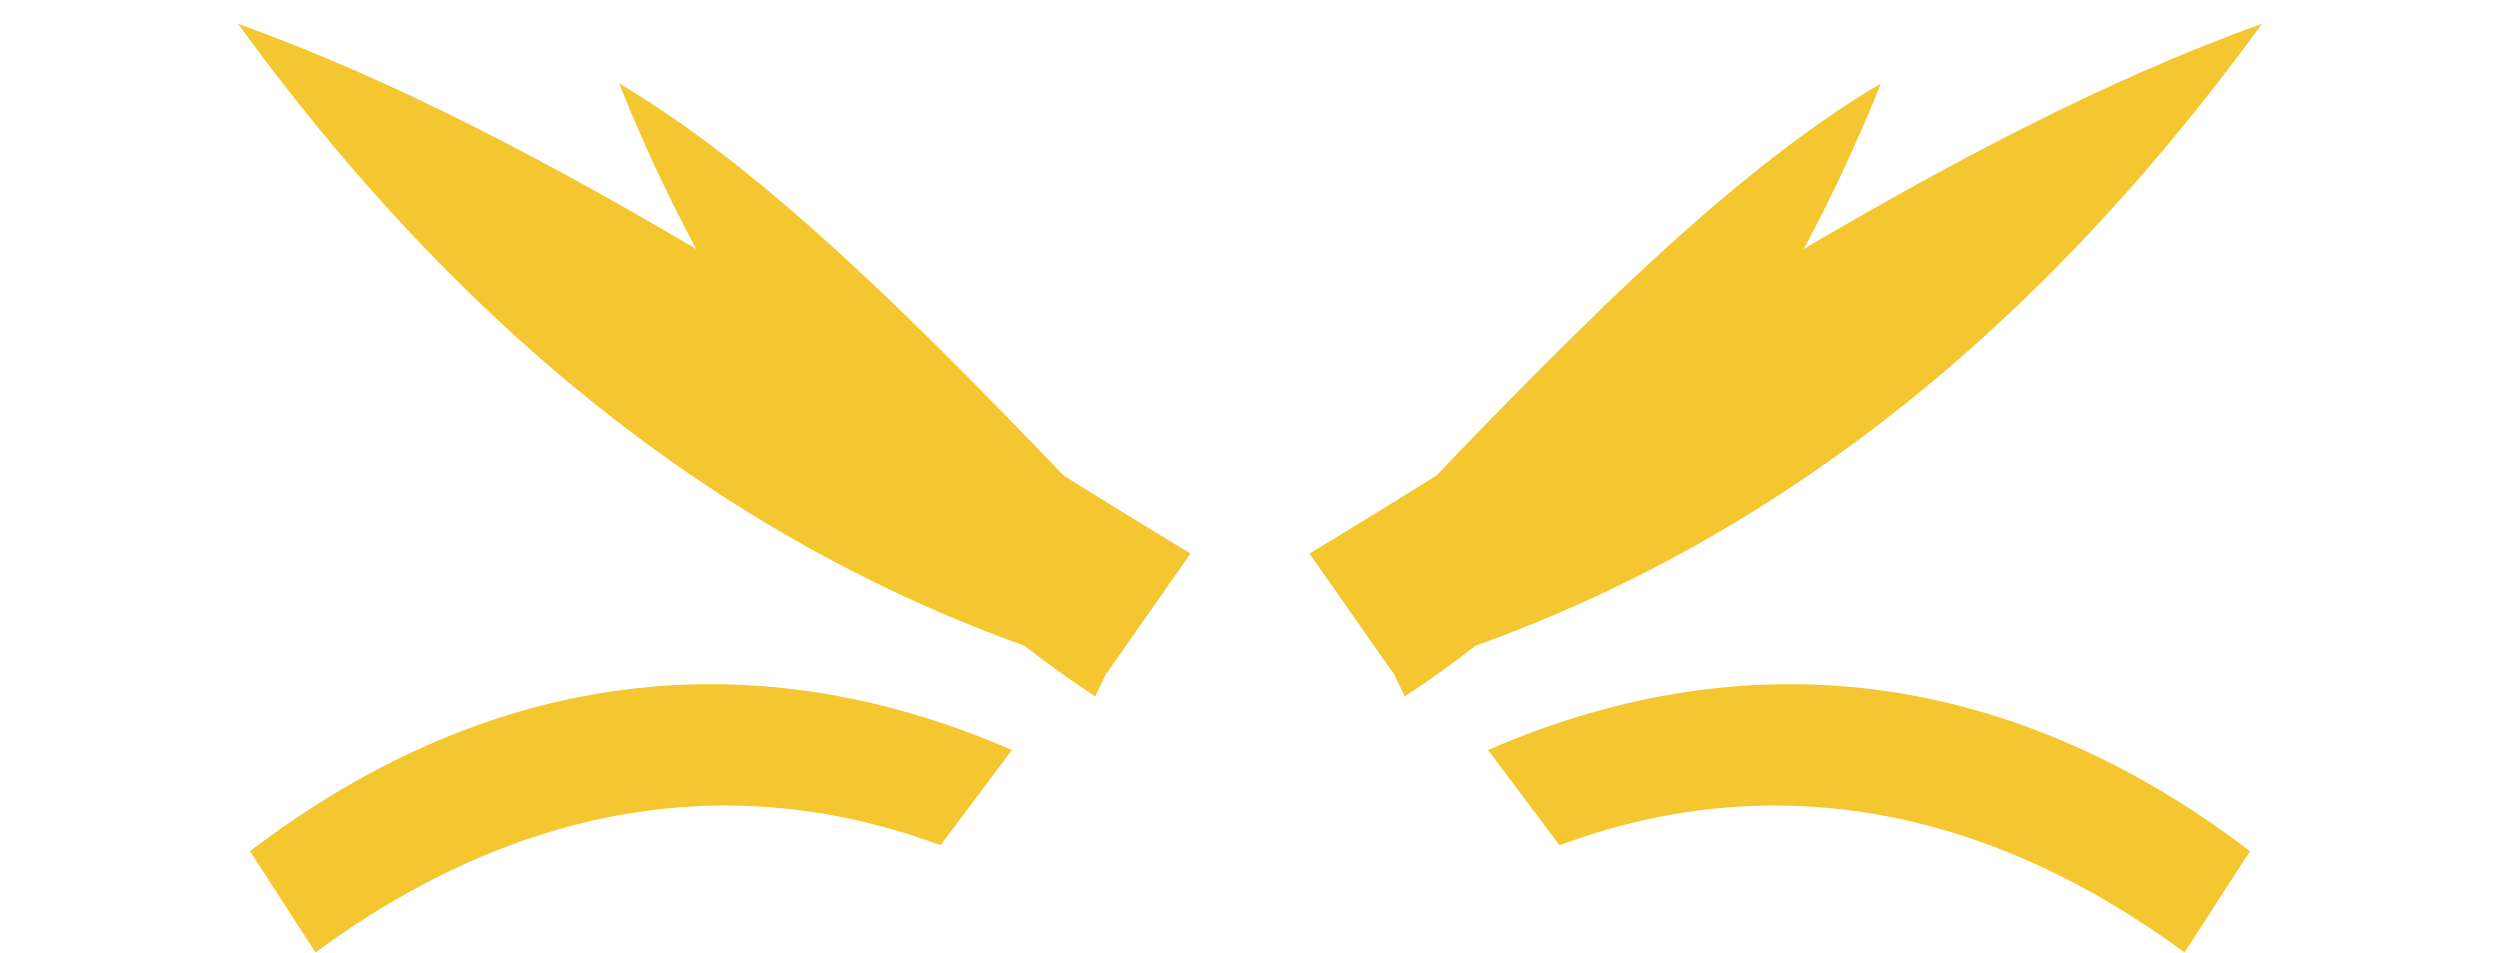
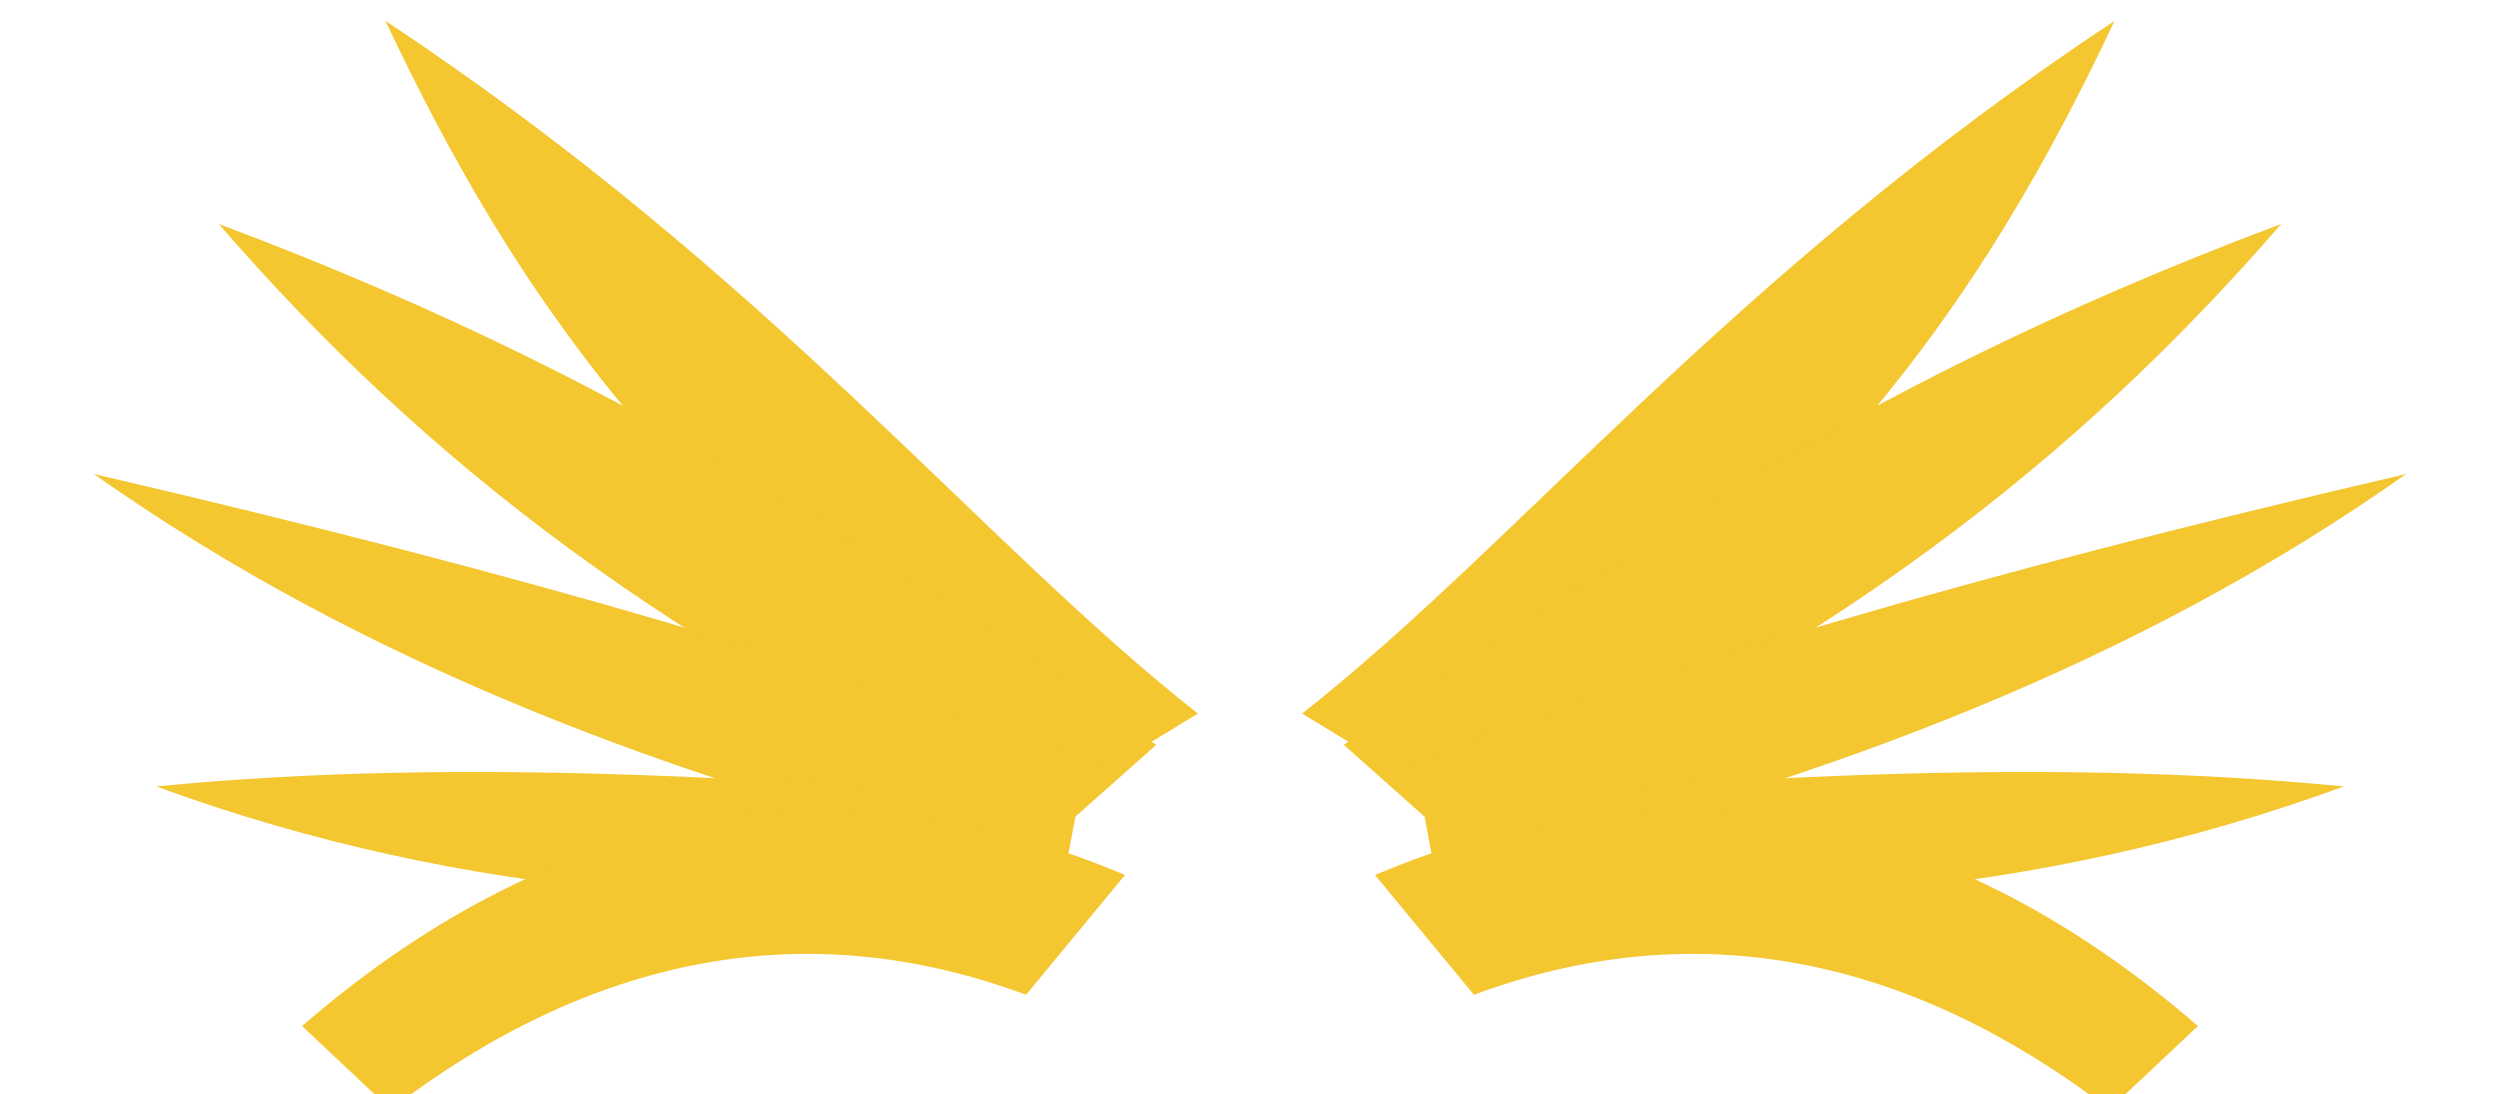
- <svg xmlns="http://www.w3.org/2000/svg" viewBox="0 0 420 160" fill="none">
+ <svg xmlns="http://www.w3.org/2000/svg" viewBox="0 0 480 210" fill="none">
  <g fill="#f4c62f">
-     <path d="M200 93C147 61 93 23 40 4c40 55 88 92 146 109Z" />
-     <path d="M220 93C273 61 327 23 380 4c-40 55-88 92-146 109Z" />
-     <path d="M194 96c-35-37-63-66-90-82 18 45 45 80 80 103Z" />
-     <path d="M226 96c35-37 63-66 90-82-18 45-45 80-80 103Z" />
+     <path d="M230 137C188 104 148 53 74 4c25 53 58 102 133 147Z" />
+     <path d="M222 143C175 112 130 76 42 43c39 45 87 83 162 116Z" />
+     <path d="M214 148C160 128 104 111 18 91c51 36 111 59 178 75Z" />
+     <path d="M207 154C153 150 91 145 30 151c60 22 120 25 174 19Z" />
+     <path d="M250 137C292 104 332 53 406 4c-25 53-58 102-133 147Z" />
+     <path d="M258 143c47-31 92-67 180-100-39 45-87 83-162 116Z" />
+     <path d="M266 148c54-20 110-37 196-57-51 36-111 59-178 75Z" />
+     <path d="M273 154c54-4 116-9 177-3-60 22-120 25-174 19Z" />
  </g>
  <g fill="#f4c62f">
-     <path d="M42 143c38-29 82-37 128-17l-12 16c-35-13-71-7-105 18Z" />
-     <path d="M378 143c-38-29-82-37-128-17l12 16c35-13 71-7 105 18Z" />
+     <path d="M58 197c45-39 99-54 158-29l-19 23c-43-16-84-7-122 22Z" />
+     <path d="M422 197c-45-39-99-54-158-29l19 23c43-16 84-7 122 22Z" />
  </g>
</svg>
